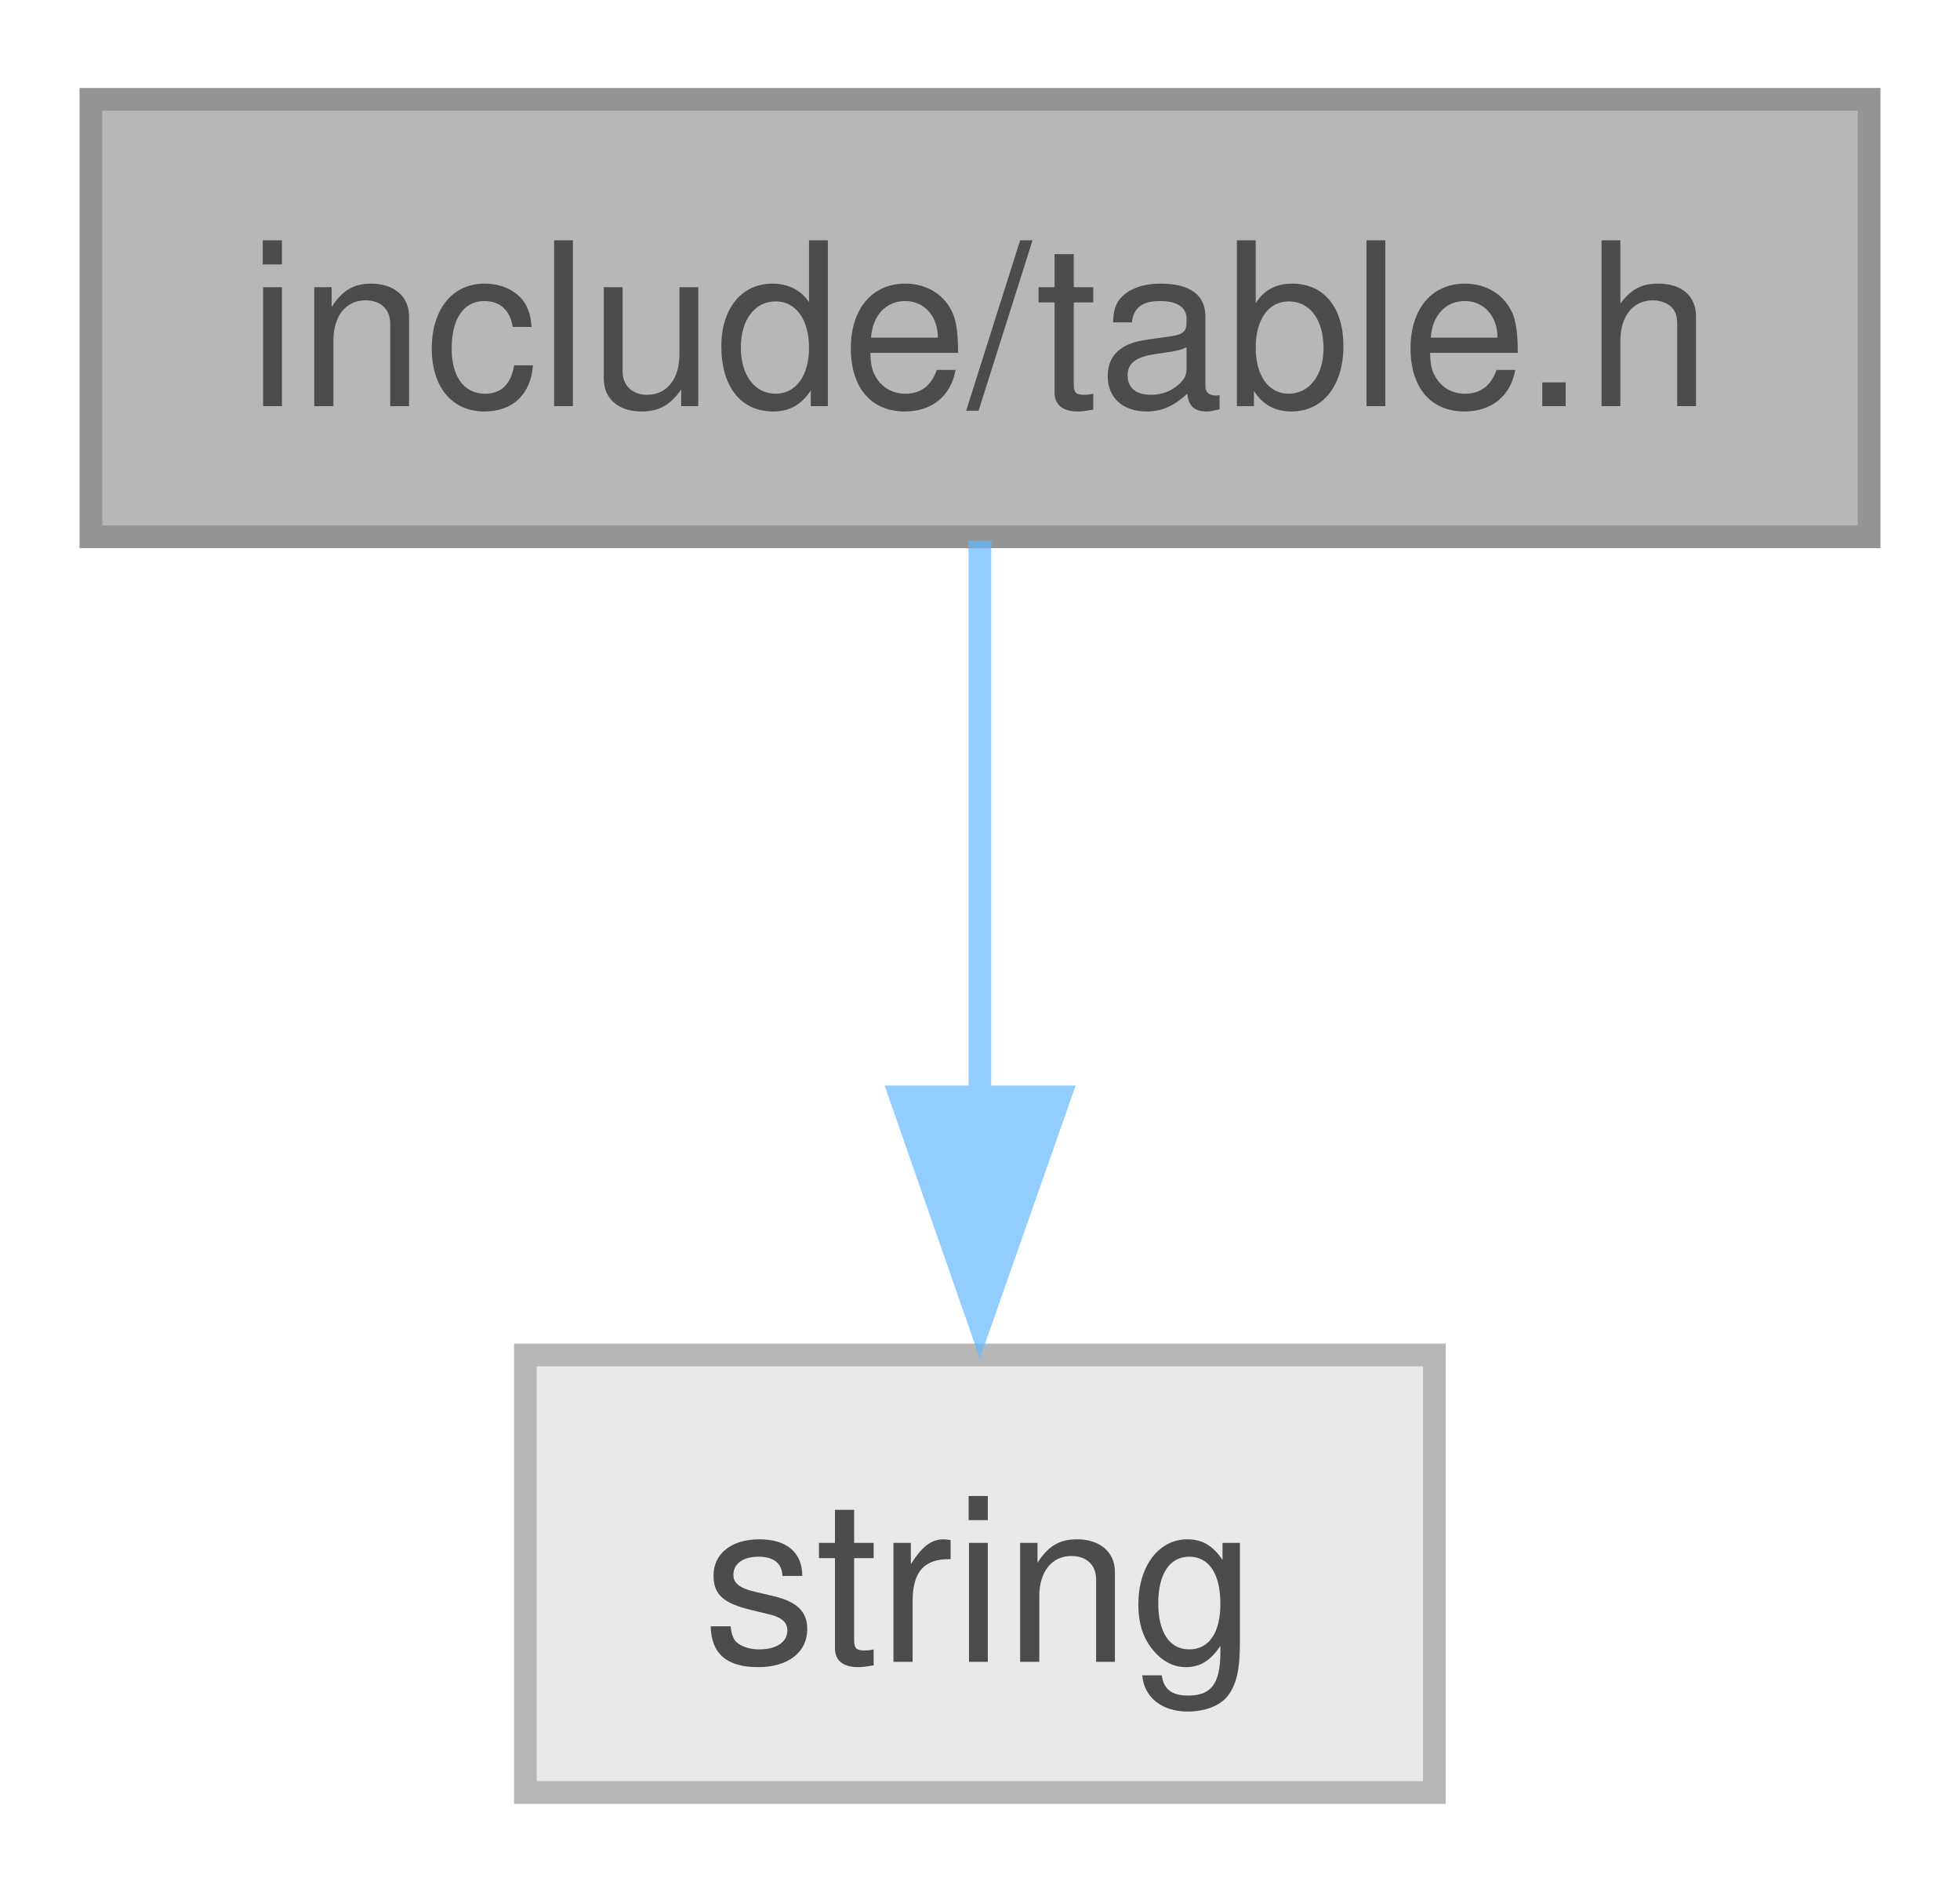
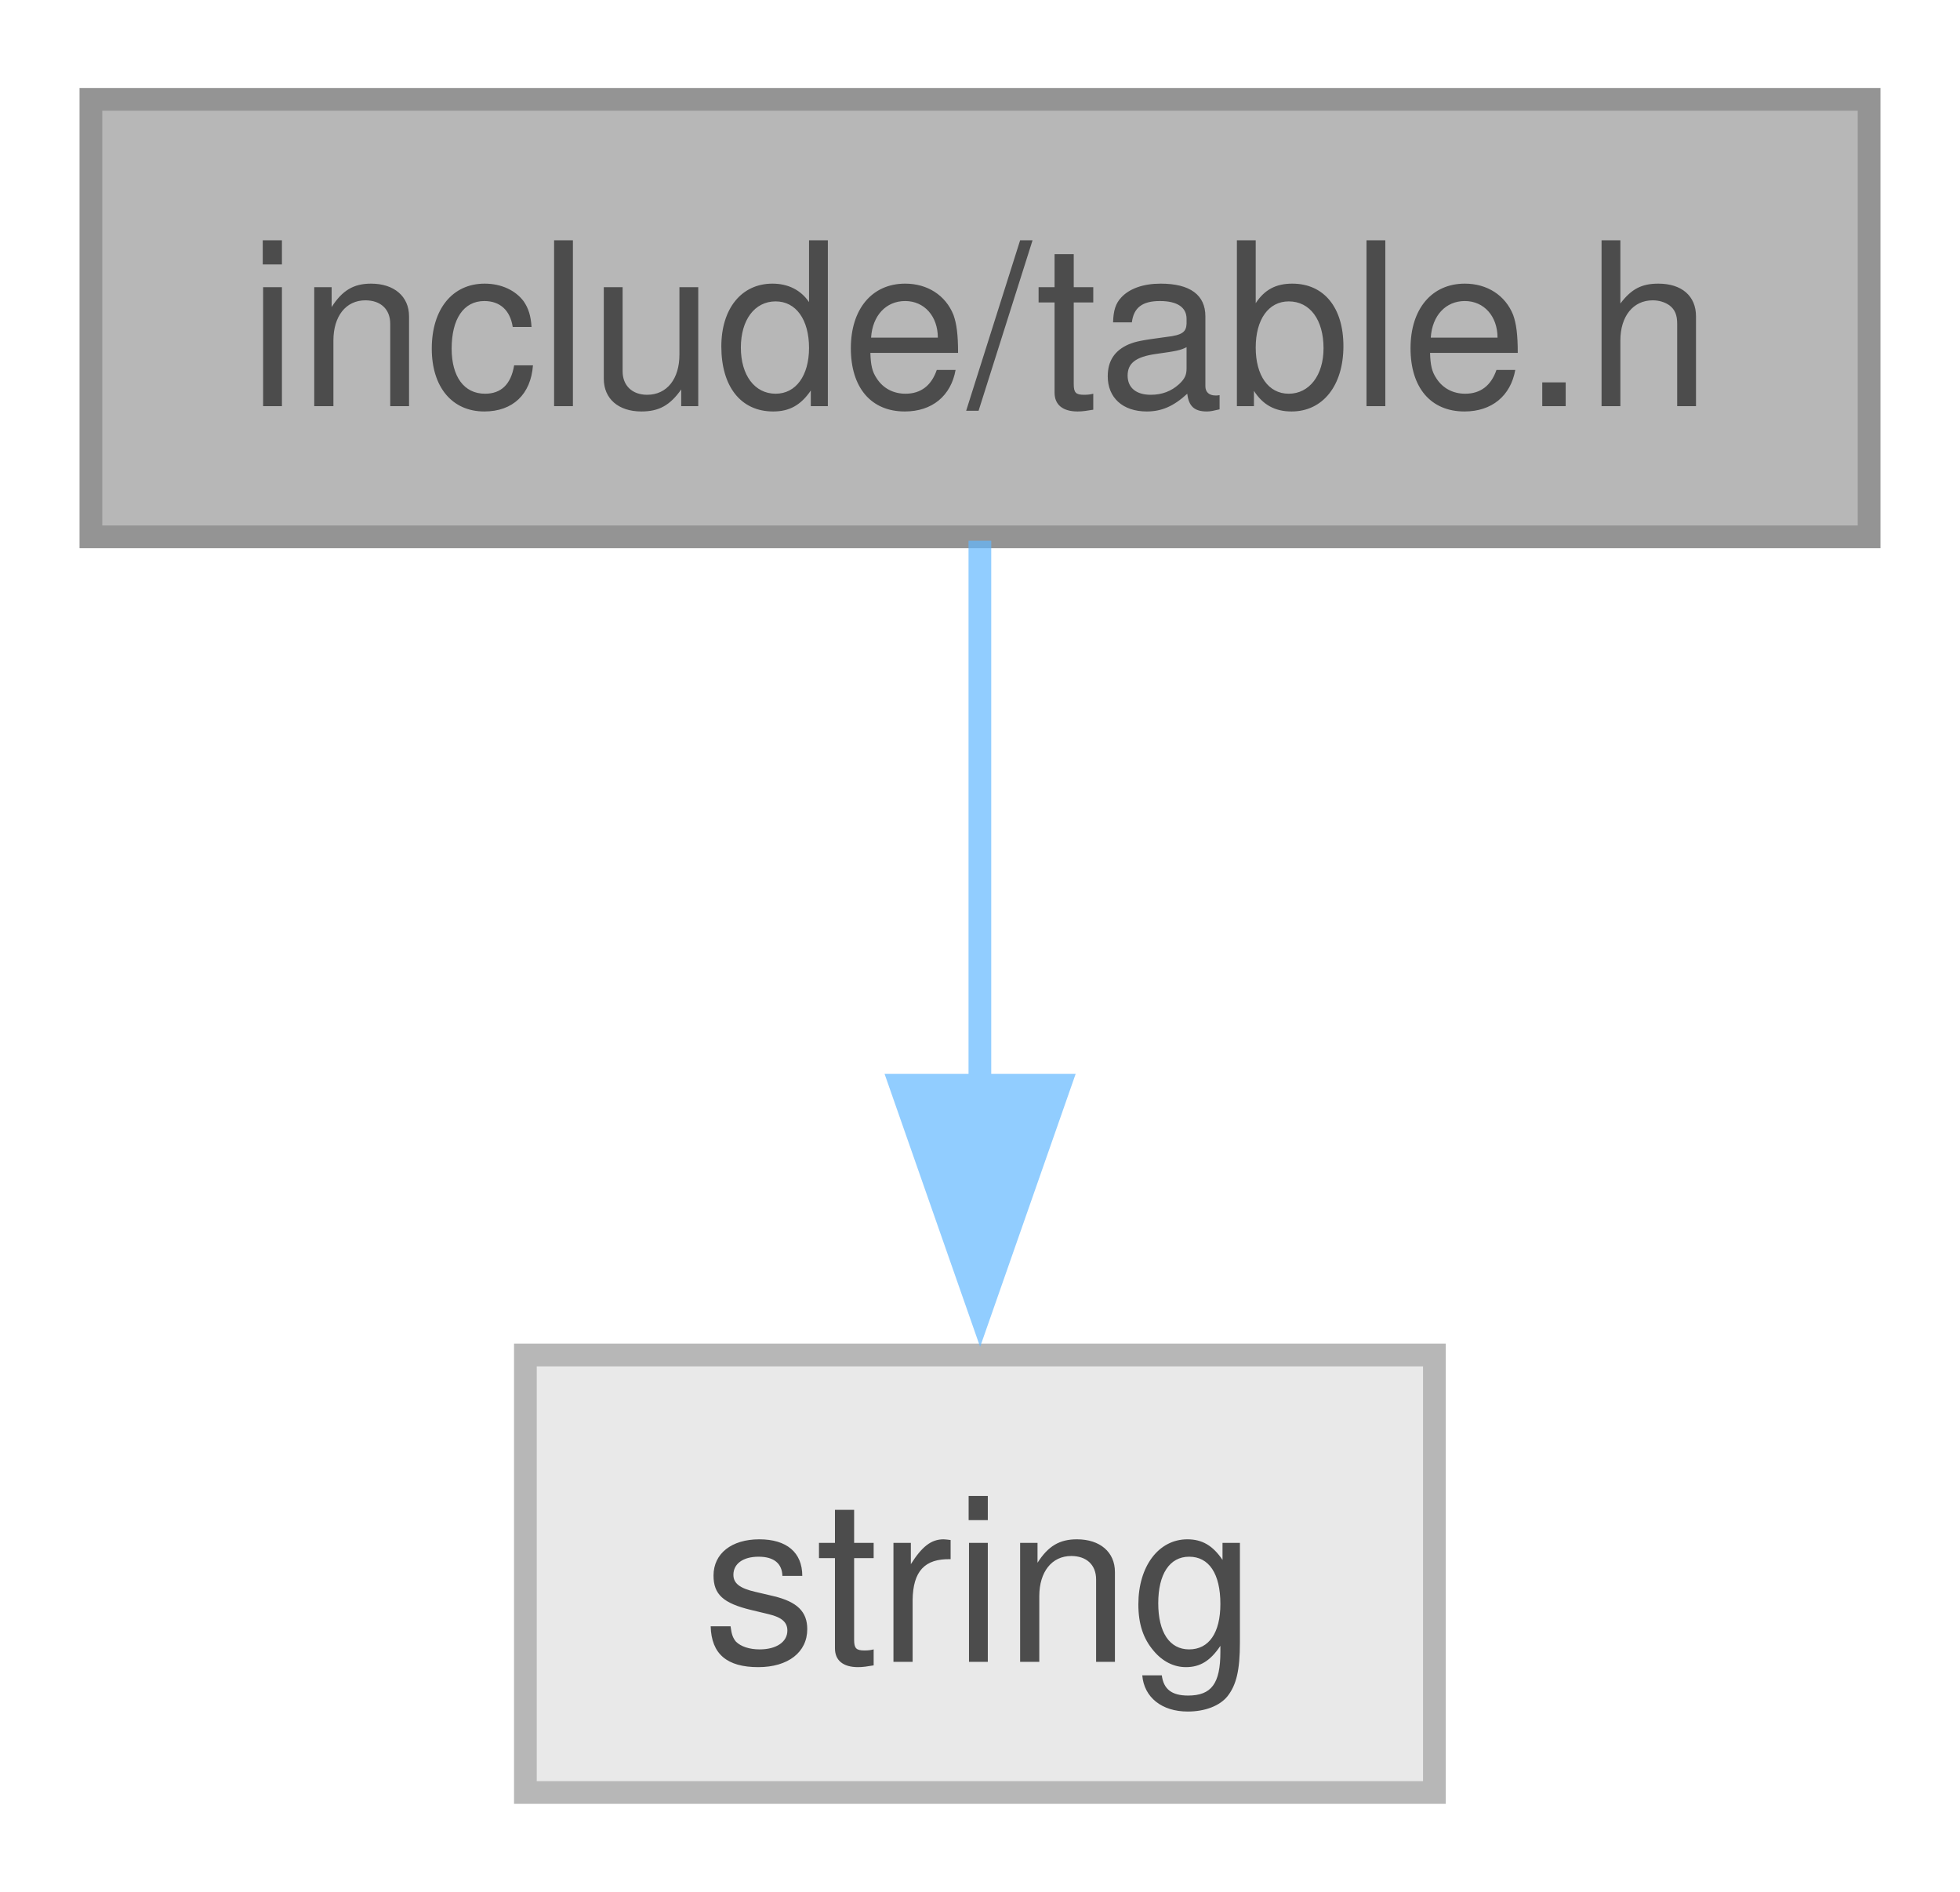
<svg xmlns="http://www.w3.org/2000/svg" xmlns:xlink="http://www.w3.org/1999/xlink" width="86pt" height="83pt" viewBox="0.00 0.00 86.25 82.50">
  <svg id="main" version="1.1" xml:space="preserve">
    <style type="text/css">
.node, .edge {opacity: 0.7;}
.node.selected, .edge.selected {opacity: 1;}
.edge:hover path { stroke: red; }
.edge:hover polygon { stroke: red; fill: red; }
</style>
    <svg id="graph" class="graph">
      <g id="graph0" class="graph" transform="scale(1 1) rotate(0) translate(4 78.5)">
        <g id="Node000001" class="node">
          <g id="a_Node000001">
            <a xlink:title=" ">
              <polygon fill="#999999" stroke="#666666" points="78.25,-74.5 0,-74.5 0,-55.25 78.25,-55.25 78.25,-74.5" />
              <text text-anchor="middle" x="39.12" y="-61" font-family="Helvetica,sans-Serif" font-size="10.00">include/table.h</text>
            </a>
          </g>
        </g>
        <g id="Node000002" class="node">
          <g id="a_Node000002">
            <a xlink:title=" ">
              <polygon fill="#e0e0e0" stroke="#999999" points="59.12,-19.25 19.12,-19.25 19.12,0 59.12,0 59.12,-19.25" />
              <text text-anchor="middle" x="39.12" y="-5.75" font-family="Helvetica,sans-Serif" font-size="10.00">string</text>
            </a>
          </g>
        </g>
        <g id="edge1_Node000001_Node000002" class="edge">
          <g id="a_edge1_Node000001_Node000002">
            <a xlink:title=" ">
-               <path fill="none" stroke="#63b8ff" d="M39.12,-55.08C39.12,-48.42 39.12,-38.99 39.12,-30.53" />
-               <polygon fill="#63b8ff" stroke="#63b8ff" points="42.63,-30.61 39.12,-20.61 35.63,-30.61 42.63,-30.61" />
+               <path fill="none" stroke="#63b8ff" d="M39.12,-55.08C39.12,-48.57 39.12,-39.42 39.12,-31.12" />
+               <polygon fill="#63b8ff" stroke="#63b8ff" points="42.63,-31.12 39.13,-21.12 35.63,-31.12 42.63,-31.12" />
            </a>
          </g>
        </g>
      </g>
    </svg>
  </svg>
  <style type="text/css">

[data-mouse-over-selected='false'] { opacity: 0.7; }
[data-mouse-over-selected='true']  { opacity: 1.0; }

</style>
</svg>
